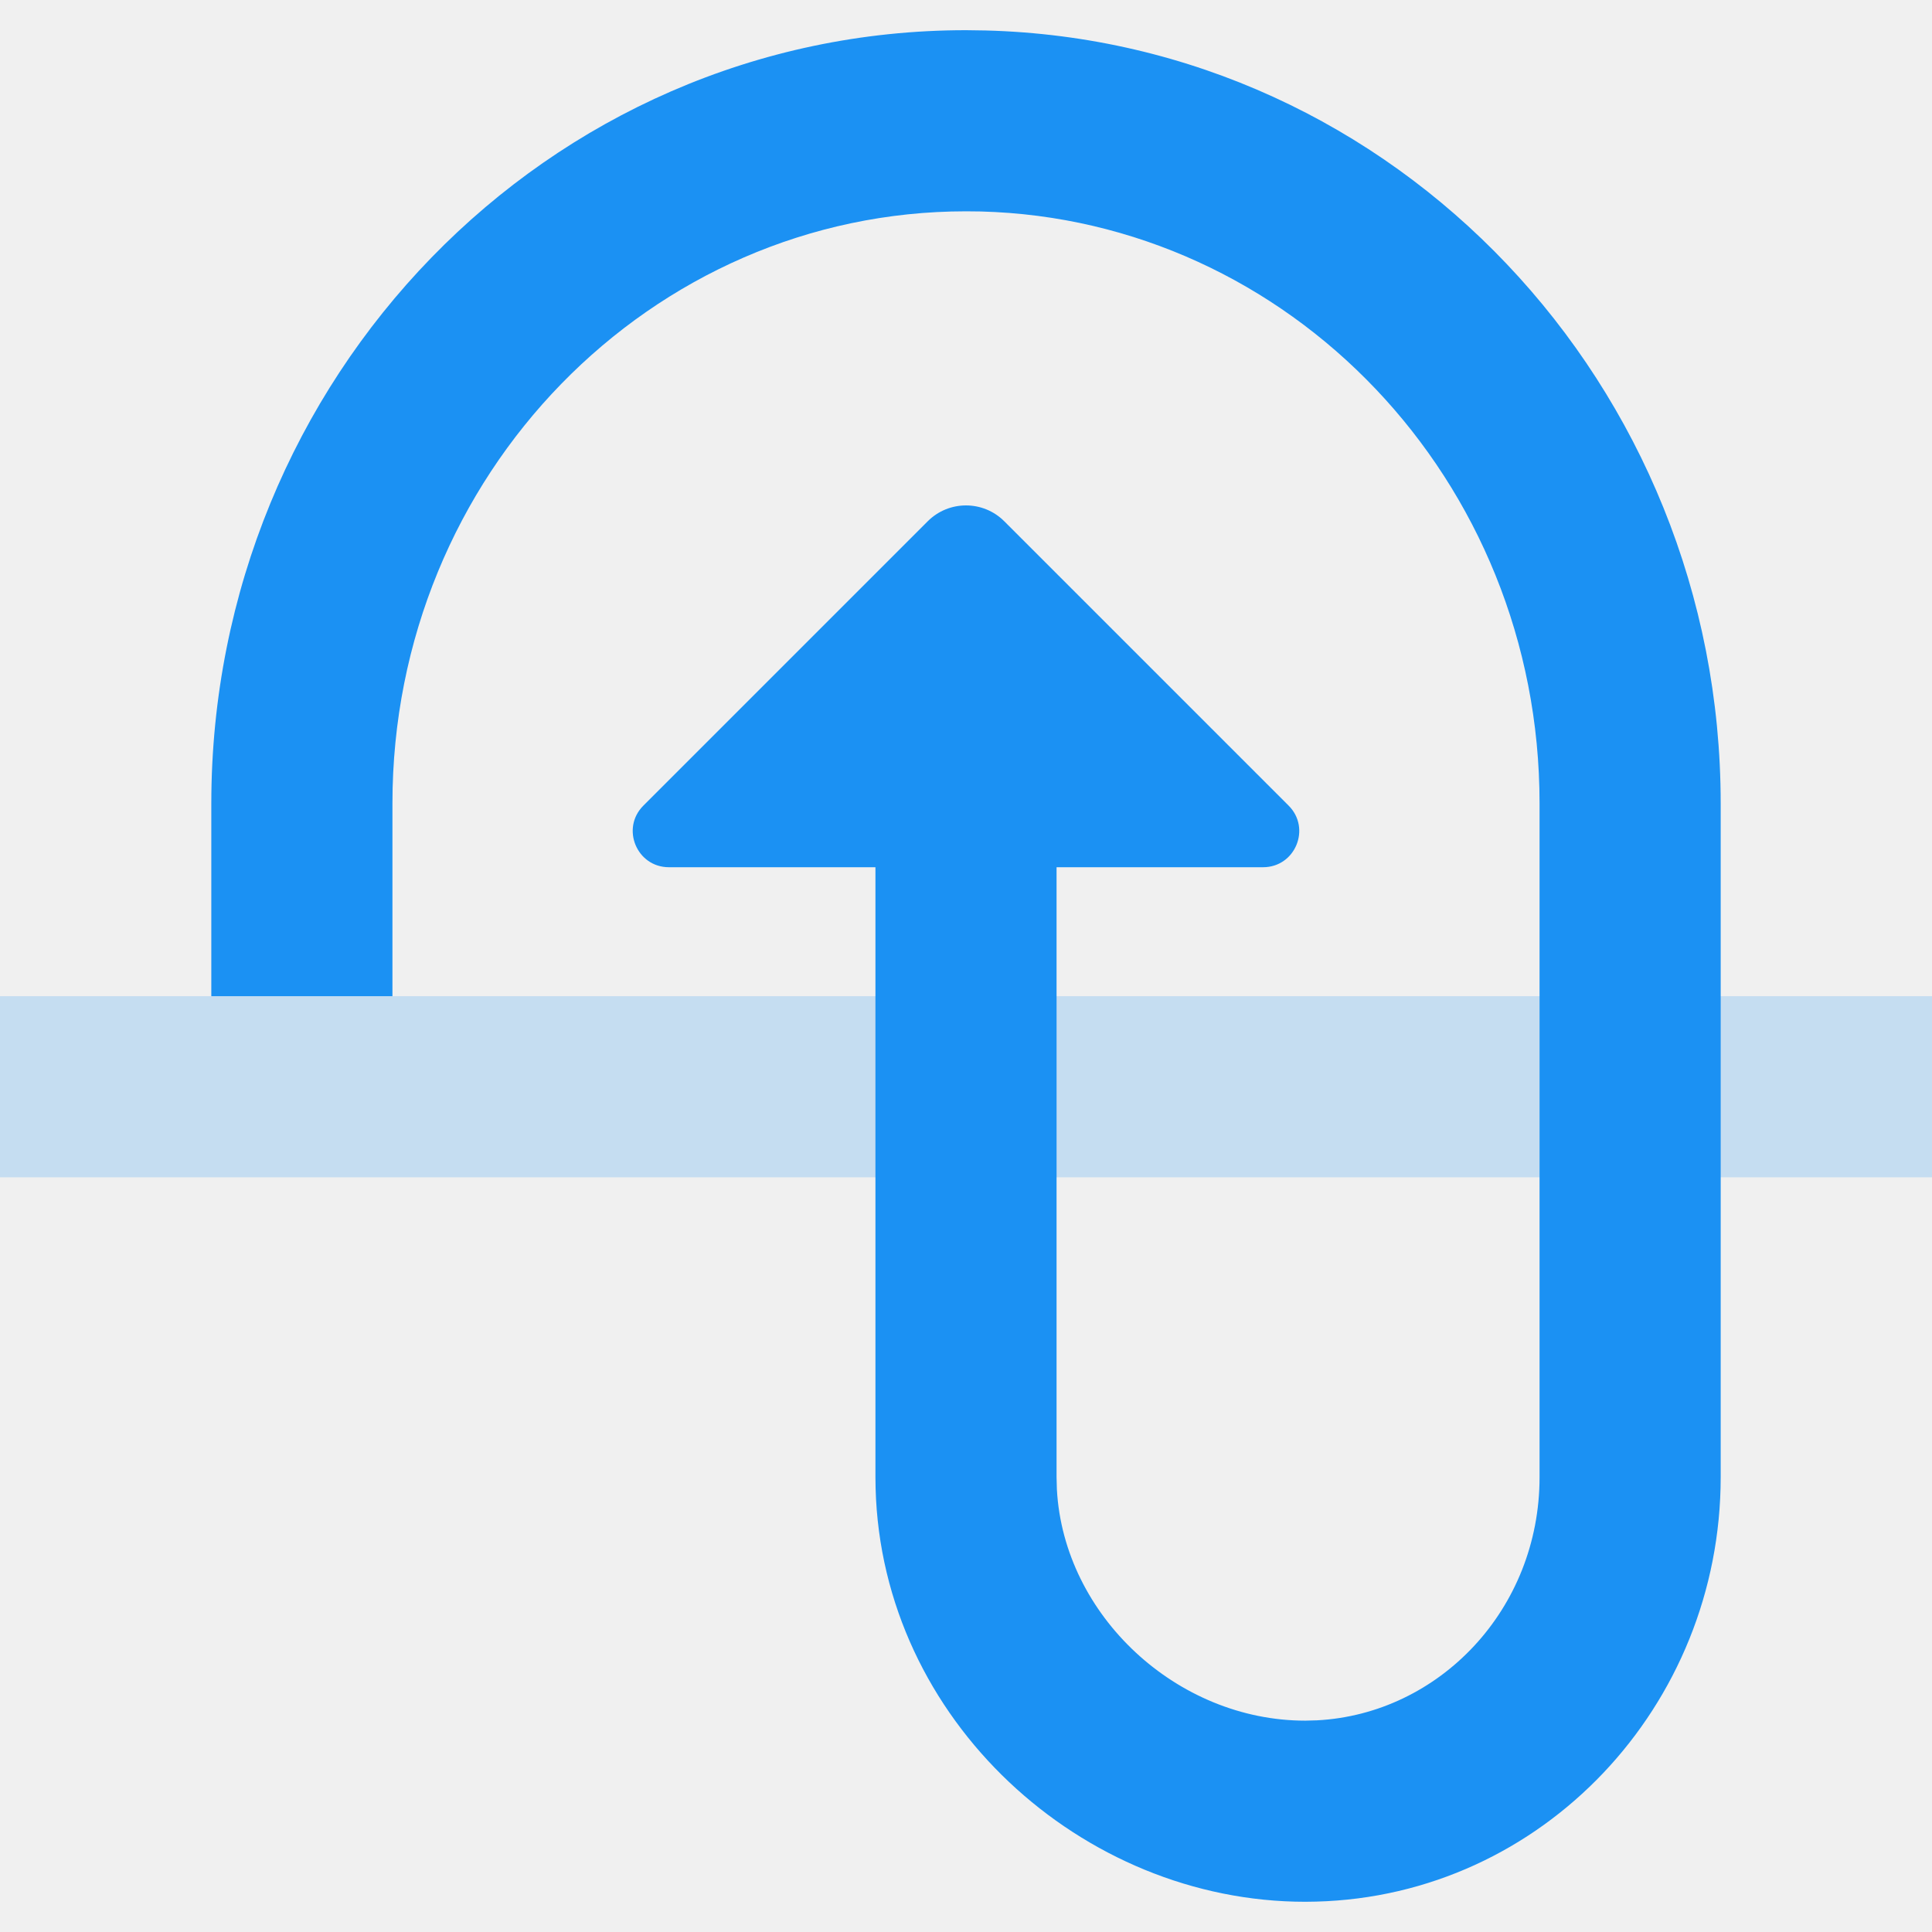
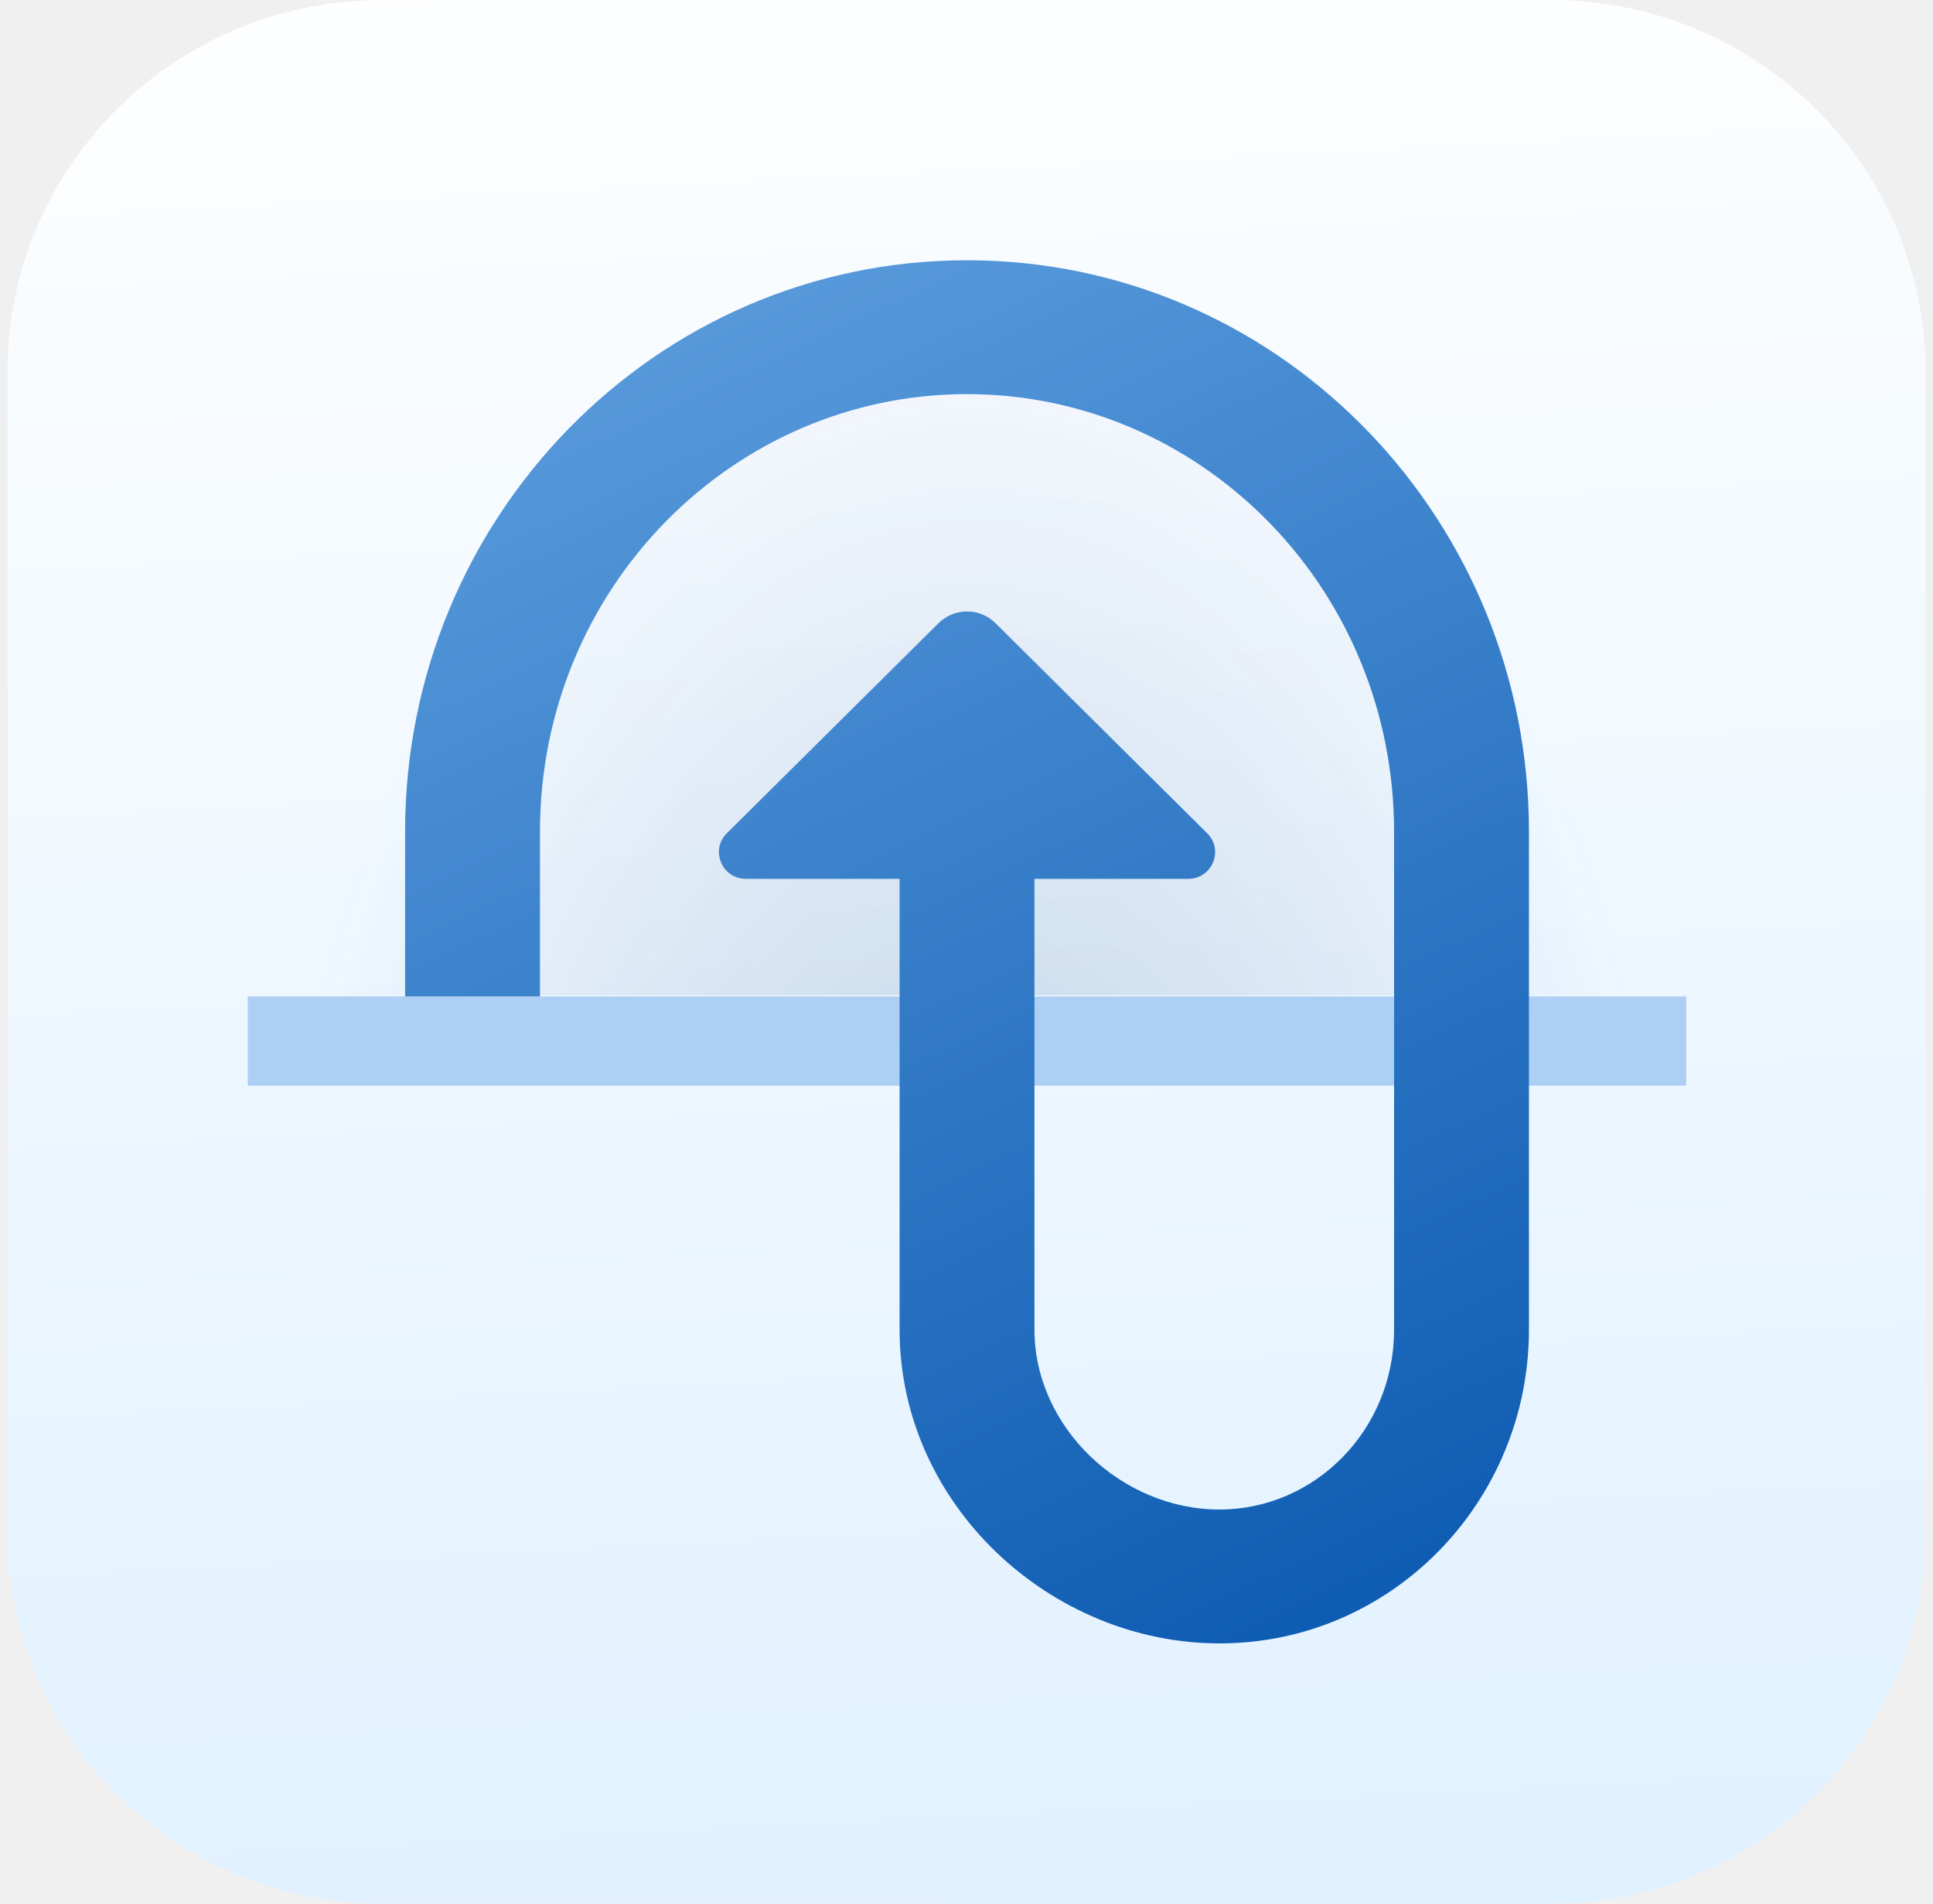
- <svg xmlns="http://www.w3.org/2000/svg" width="48" height="48" viewBox="0 0 48 48" fill="none">
-   <g clip-path="url(#t3sf5favya)" fill="#1B91F3">
-     <path opacity=".2" d="M48 24.75v4.5H0v-4.5h48z" />
-     <path d="M24.486.757C34.672 1.02 42.75 9.575 42.75 19.96v16.74c0 5.677-4.422 10.4-10.054 10.545l-.269.004c-5.546 0-10.52-4.513-10.673-10.274l-.004-.275V21.546h-5.131c-.799 0-1.2-.965-.635-1.53l7.065-7.065a1.345 1.345 0 0 1 1.902 0l7.065 7.065c.564.565.164 1.53-.635 1.53H26.25V36.7l.008.305c.173 3.14 2.99 5.744 6.17 5.744l.294-.008c3.027-.159 5.528-2.748 5.528-6.041v-16.74c0-8.055-6.238-14.506-13.884-14.706L24 5.25c-7.812 0-14.25 6.528-14.25 14.711v4.789h-4.5v-4.789C5.25 9.411 13.586.75 24 .75l.486.007z" />
+ <svg xmlns="http://www.w3.org/2000/svg" width="65" height="64" viewBox="0 0 65 64" fill="none">
+   <mask id="mask0_2463_1133" style="mask-type:luminance" maskUnits="userSpaceOnUse" x="0" y="0" width="65" height="64">
+     <path d="M52.151 0H12.849C5.892 0 0.252 5.596 0.252 12.5V51.5C0.252 58.404 5.892 64 12.849 64H52.151C59.108 64 64.748 58.404 64.748 51.5V12.5C64.748 5.596 59.108 0 52.151 0Z" fill="white" />
+   </mask>
+   <g mask="url(#mask0_2463_1133)">
+     <path d="M52.151 0H12.849C5.892 0 0.252 5.596 0.252 12.5V51.5C0.252 58.404 5.892 64 12.849 64H52.151C59.108 64 64.748 58.404 64.748 51.5V12.5C64.748 5.596 59.108 0 52.151 0Z" fill="white" />
+     <path d="M64.748 0H0.252V64H64.748V0Z" fill="url(#paint0_linear_2463_1133)" />
+     <g opacity="0.7">
+       <mask id="mask1_2463_1133" style="mask-type:alpha" maskUnits="userSpaceOnUse" x="3" y="-3" width="56" height="37">
+         <g opacity="0.7">
+           <path d="M58.198 33.461H3.779V-2.302H58.198V33.461Z" fill="white" />
+         </g>
+       </mask>
+       <g mask="url(#mask1_2463_1133)">
+         <path d="M32.768 55.231C45.689 55.231 56.163 44.837 56.163 32.016C56.163 19.195 45.689 8.801 32.768 8.801C19.848 8.801 9.373 19.195 9.373 32.016C9.373 44.837 19.848 55.231 32.768 55.231Z" fill="url(#paint1_radial_2463_1133)" />
+       </g>
+     </g>
+     <path opacity="0.3" d="M56.703 33.5V36.5H8.331V33.5H56.703Z" fill="#1373D9" />
+     <path d="M33.008 8.756C43.272 9.021 51.413 17.575 51.413 27.962V44.701C51.413 50.468 46.813 55.25 41.009 55.25C35.331 55.25 30.25 50.593 30.25 44.701V29.546H25.078L25.004 29.543C24.274 29.488 23.912 28.621 24.389 28.069L24.44 28.015L31.559 20.951C32.055 20.459 32.841 20.428 33.373 20.859L33.475 20.951L40.594 28.015C41.163 28.58 40.761 29.546 39.956 29.546H34.785V44.701C34.785 47.976 37.701 50.75 41.009 50.75C44.192 50.75 46.877 48.101 46.878 44.701V27.962C46.877 19.905 40.591 13.454 32.885 13.255L32.517 13.25C24.645 13.25 18.157 19.778 18.157 27.962V33.5H13.622V27.962C13.622 17.41 22.023 8.75 32.517 8.75L33.008 8.756Z" fill="url(#paint2_linear_2463_1133)" />
  </g>
  <defs>
-     <clipPath id="t3sf5favya">
-       <path fill="#fff" d="M0 0h48v48H0z" />
-     </clipPath>
+     <linearGradient id="paint0_linear_2463_1133" x1="32.5" y1="-4.25" x2="40.549" y2="156.848" gradientUnits="userSpaceOnUse">
+       <stop stop-color="white" />
+       <stop offset="0.9" stop-color="#BEE1FE" />
+     </linearGradient>
+     <radialGradient id="paint1_radial_2463_1133" cx="0" cy="0" r="1" gradientUnits="userSpaceOnUse" gradientTransform="translate(32.7684 51.446) rotate(-90) scale(42.6449 24.4501)">
+       <stop stop-color="#0B4186" stop-opacity="0.45" />
+       <stop offset="1" stop-color="#0B4186" stop-opacity="0" />
+     </radialGradient>
+     <linearGradient id="paint2_linear_2463_1133" x1="5.199" y1="5.049" x2="31.981" y2="61.76" gradientUnits="userSpaceOnUse">
+       <stop stop-color="#6AA9E5" />
+       <stop offset="0.995" stop-color="#0D5BB2" />
+     </linearGradient>
  </defs>
</svg>
